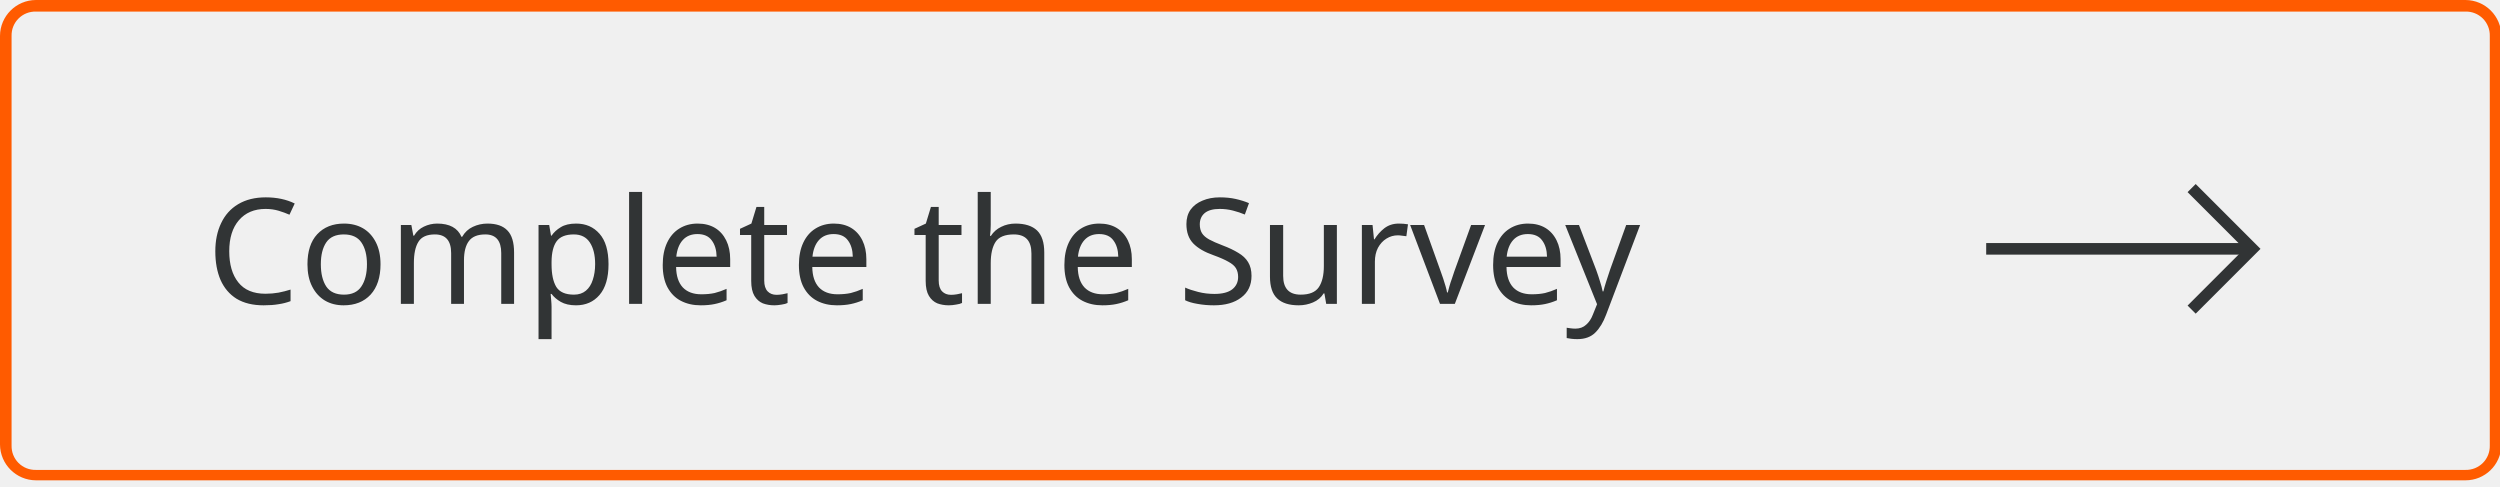
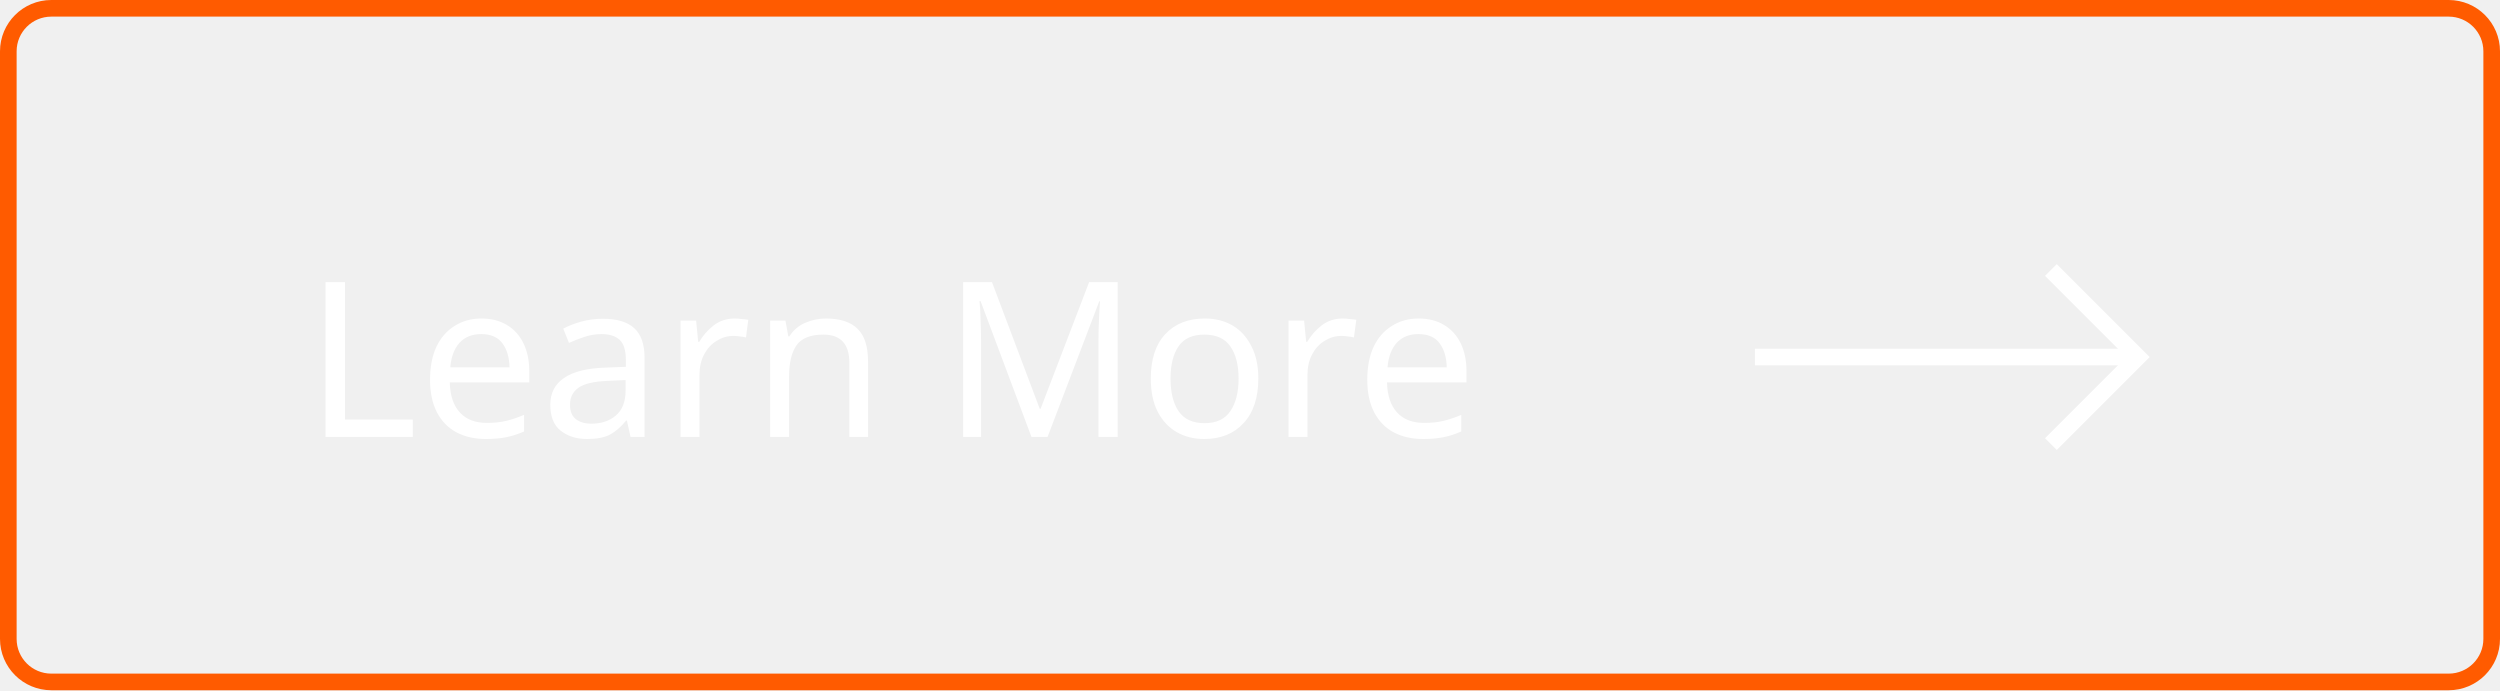
- <svg xmlns="http://www.w3.org/2000/svg" width="216" height="42" viewBox="0 0 216 42">
-   <path d="M213.018,41.5H3.1A3.116,3.116,0,0,1,0,38.4V3.1A3.116,3.116,0,0,1,3.1,0H213.018a3.116,3.116,0,0,1,3.1,3.1V38.5A3.097,3.097,0,0,1,213.018,41.5ZM3.1,1A2.051,2.051,0,0,0,1,3.1V38.5a2.051,2.051,0,0,0,2.1,2.1H213.018a2.051,2.051,0,0,0,2.1-2.1V3.1a2.051,2.051,0,0,0-2.1-2.1Z" fill="#ff5b00" />
-   <rect x="171.607" y="21" width="23" height="1" fill="#313435" />
-   <polygon points="189.707 27.1 189.007 26.4 193.907 21.5 189.007 16.6 189.707 15.9 195.307 21.5 189.707 27.1" fill="#313435" />
-   <text transform="translate(17.82224 26.2543)" font-size="12.721" fill="#313435" font-family="Menlo-Regular, Menlo">Complete the Survey
+ <svg xmlns="http://www.w3.org/2000/svg" id="Layer_1" data-name="Layer 1" width="150.408" height="41.527" viewBox="0 0 150.408 41.527">
+   <rect x="0.5" y="0.5" width="149.408" height="40.527" rx="2.588" fill="none" stroke="#ff5b00" stroke-miterlimit="10" />
+   <text transform="translate(18.31784 26.2872)" font-size="13.049" fill="#fff" font-family="Menlo-Regular, Menlo">
+         Learn More
    </text>
+   <line x1="105.582" y1="21.481" x2="128.626" y2="21.481" fill="none" stroke="#fff" stroke-miterlimit="10" />
+   <polyline points="123.389 16.244 128.626 21.481 123.389 26.718" fill="none" stroke="#fff" stroke-miterlimit="10" />
</svg>
